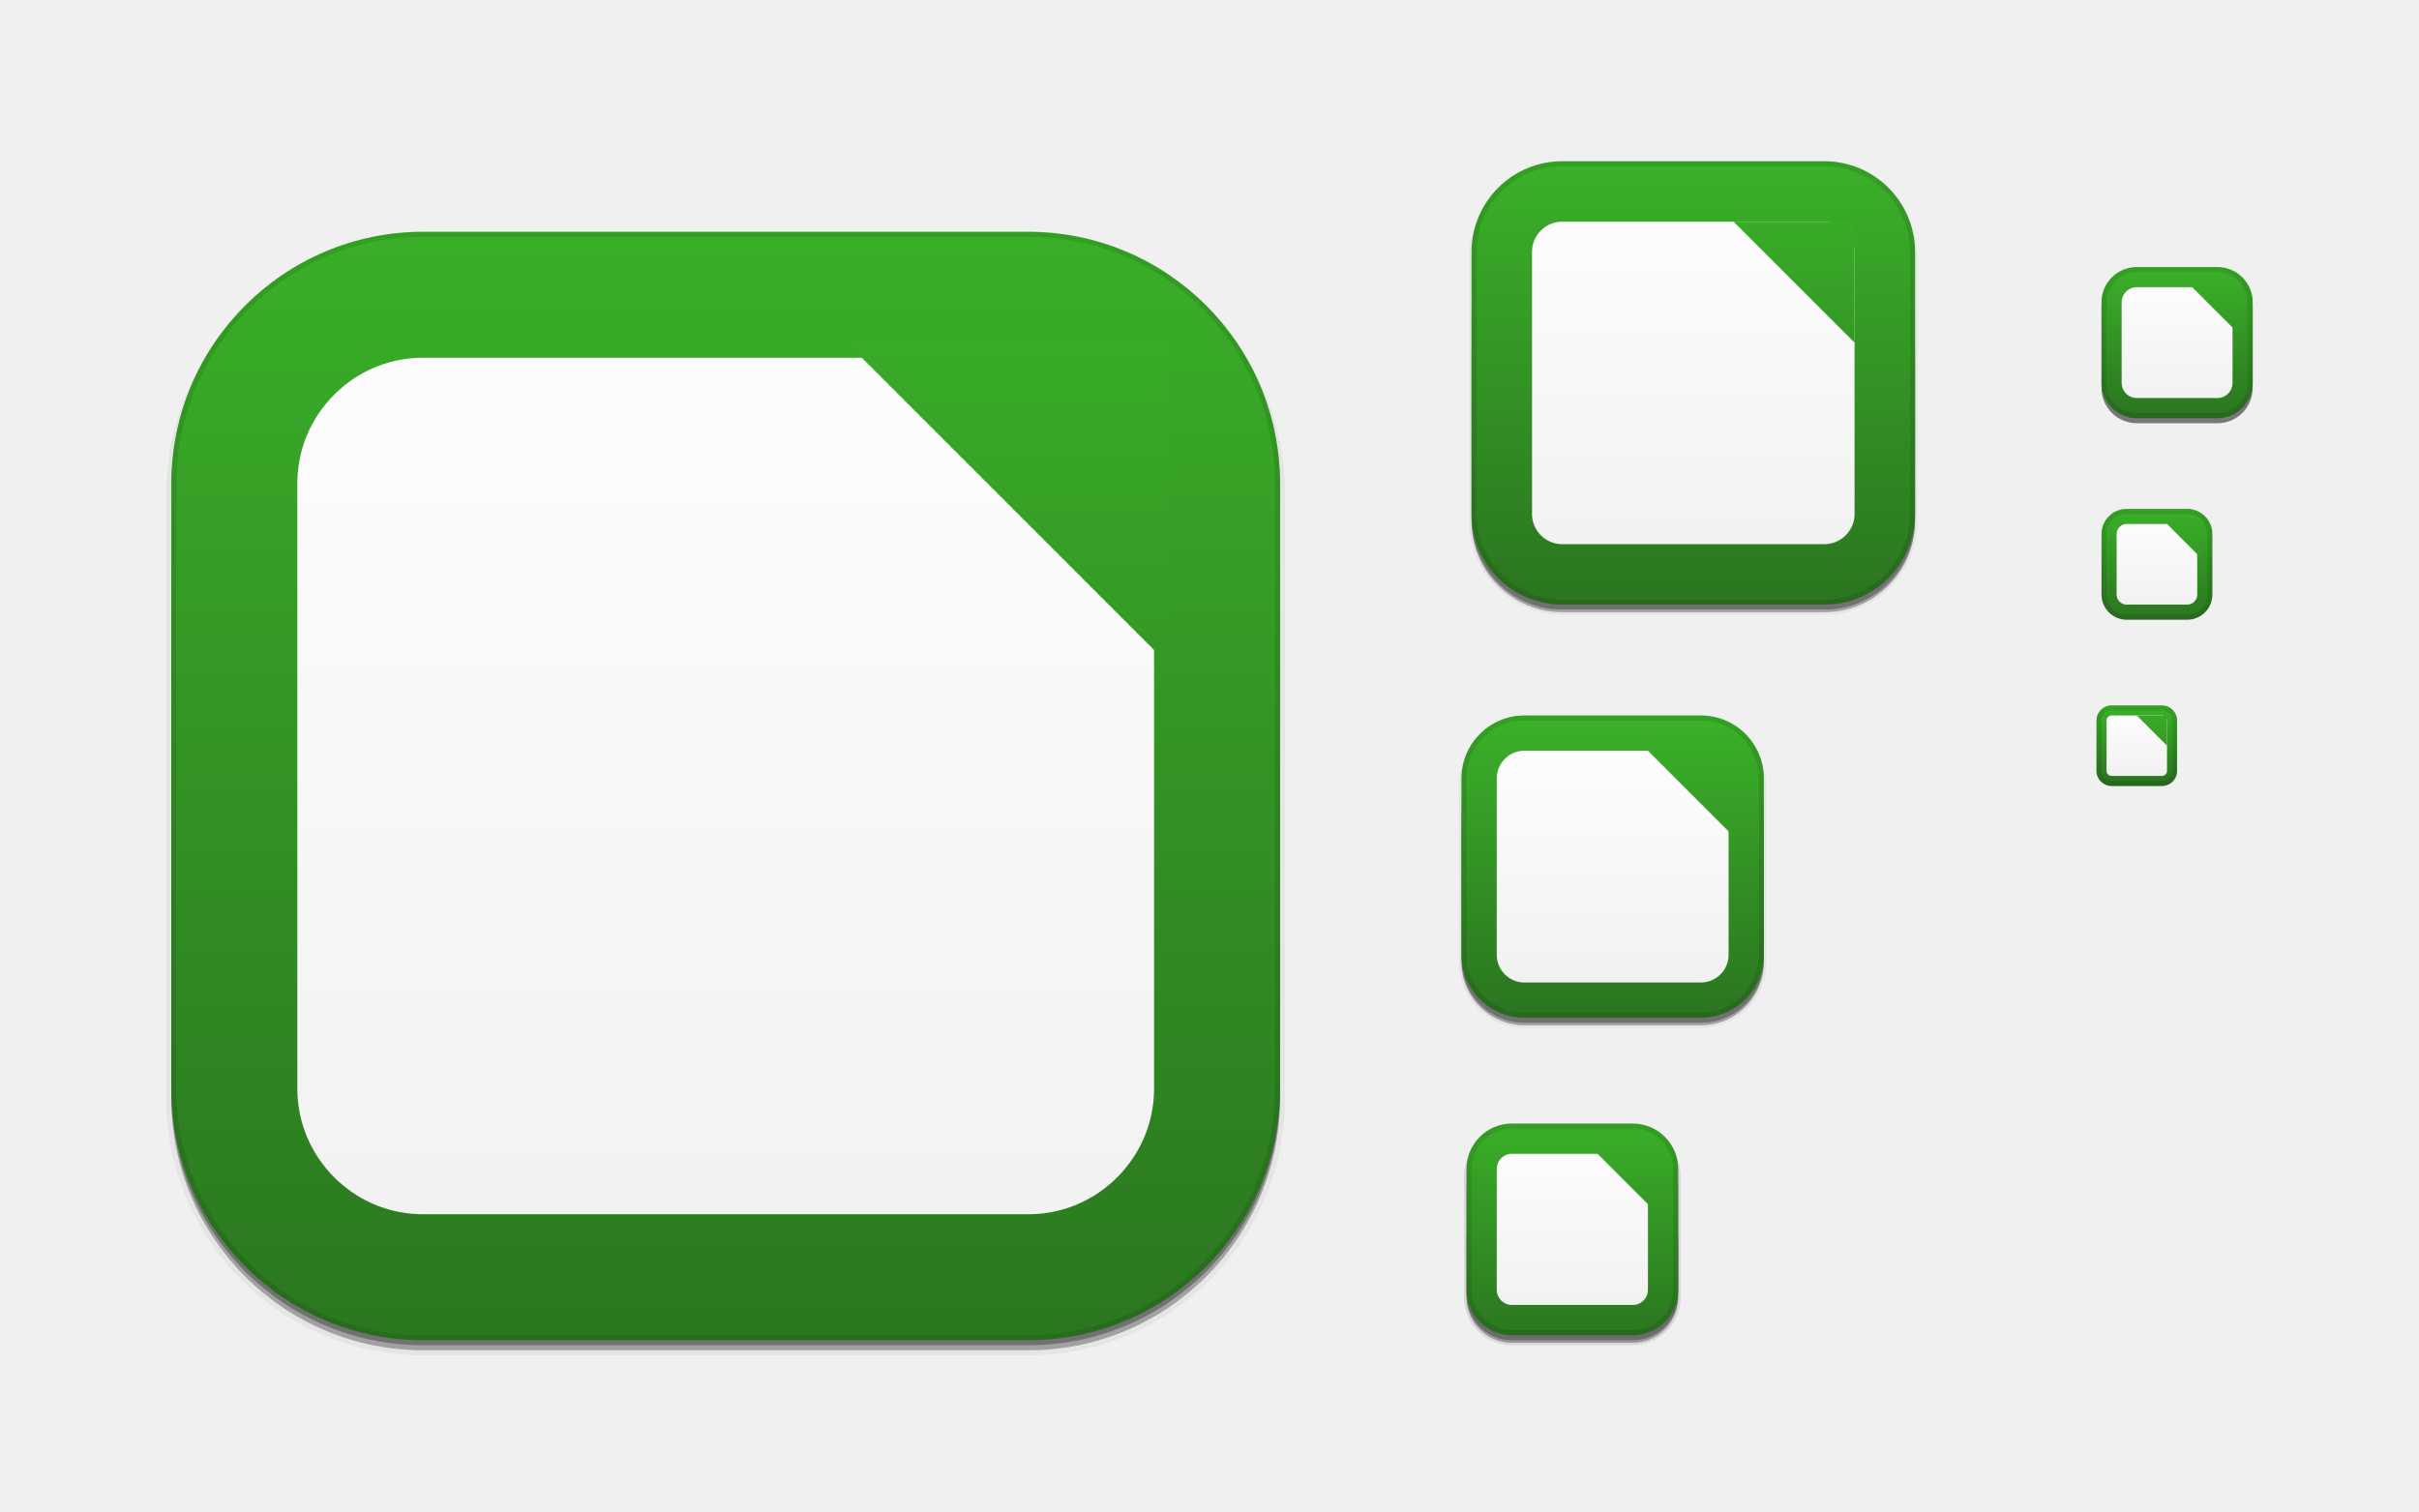
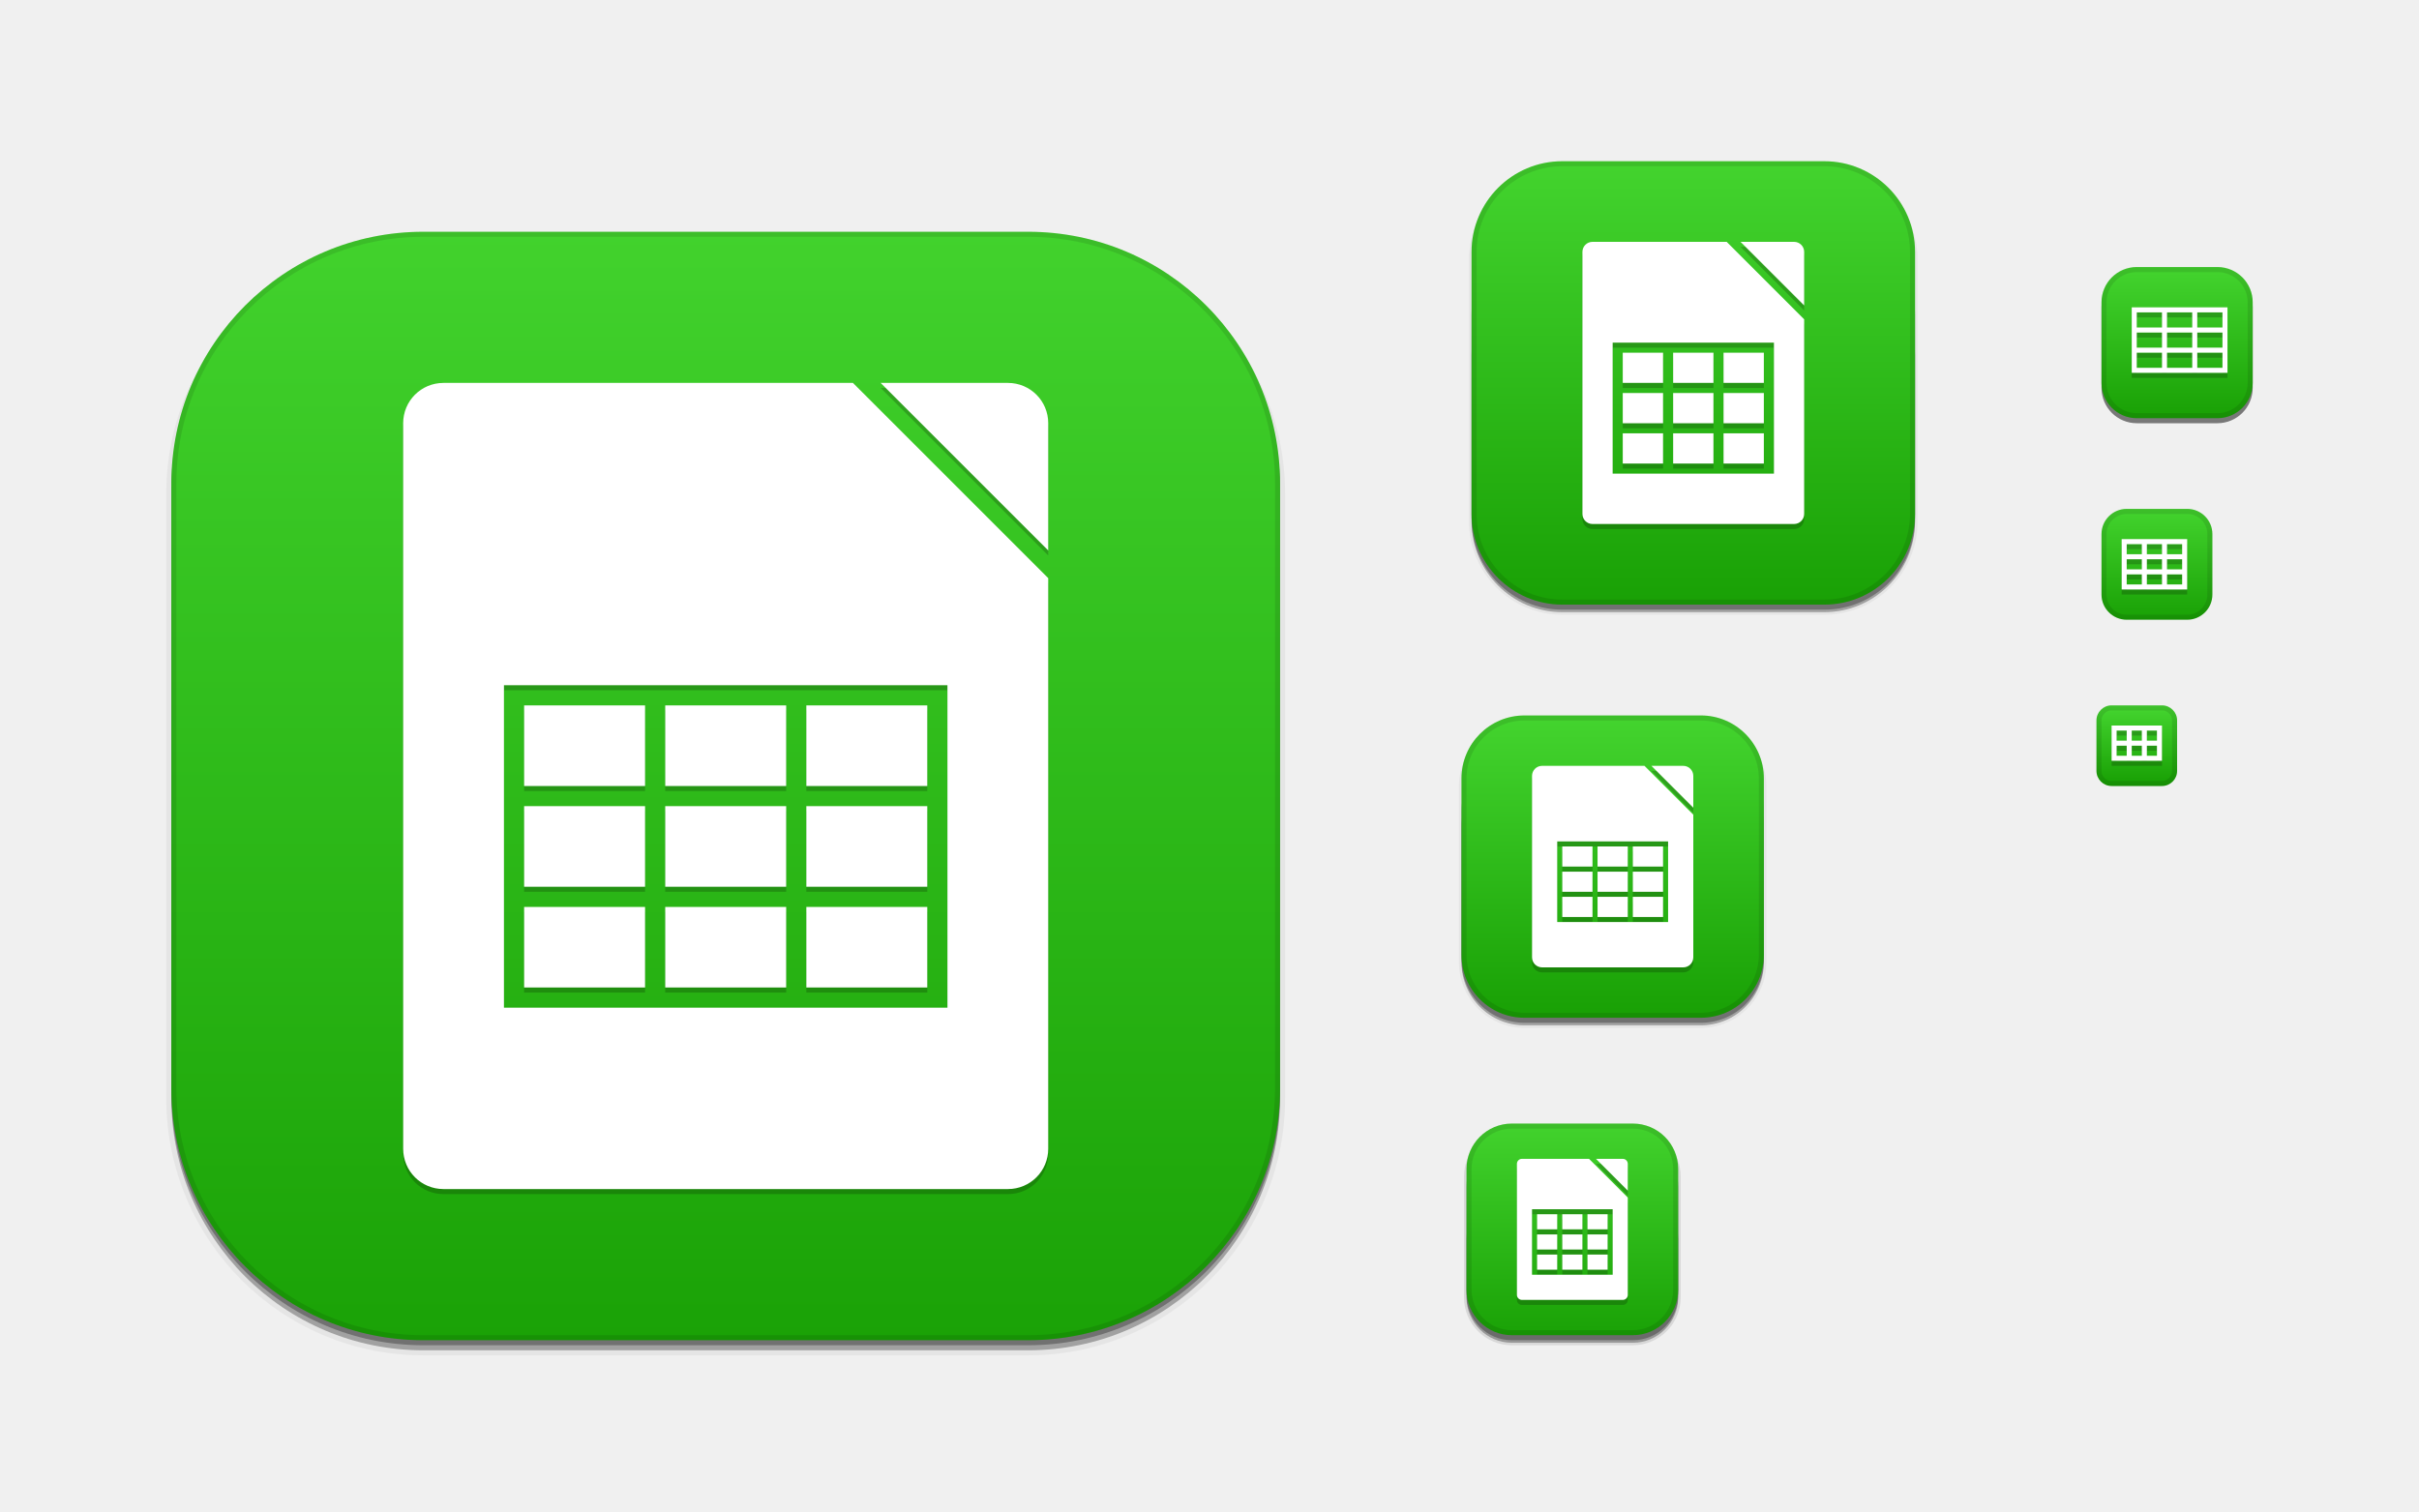
<svg xmlns="http://www.w3.org/2000/svg" xmlns:xlink="http://www.w3.org/1999/xlink" width="480" height="300" id="svg11300" version="1.0" style="display:inline;enable-background:new">
  <defs id="defs3">
-     <linearGradient id="linearGradient3900">
-       <stop style="stop-color:#2a721f;stop-opacity:1;" offset="0" id="stop3902" />
-       <stop style="stop-color:#3bb329;stop-opacity:1;" offset="1" id="stop3904" />
-     </linearGradient>
    <linearGradient id="outerBackgroundGradient">
-       <stop style="stop-color:#efefef;stop-opacity:1;" offset="0" id="stop3864-8-6" />
-       <stop style="stop-color:#ffffff;stop-opacity:1;" offset="1" id="stop3866-9-1" />
+       <stop style="stop-color:#179e03;stop-opacity:1;" offset="0" id="stop3864-8-6" />
+       <stop style="stop-color:#45d630;stop-opacity:1;" offset="1" id="stop3866-9-1" />
    </linearGradient>
    <linearGradient xlink:href="#outerBackgroundGradient" id="linearGradient4097" gradientUnits="userSpaceOnUse" x1="264" y1="280" x2="264" y2="40" gradientTransform="matrix(0.06666667,0,0,0.06666667,414.4,137.3333)" />
    <linearGradient xlink:href="#outerBackgroundGradient" id="linearGradient4101" gradientUnits="userSpaceOnUse" gradientTransform="matrix(0.0875,0,0,0.0875,414.9,97.5)" x1="286.857" y1="302.857" x2="286.857" y2="28.571" />
    <linearGradient xlink:href="#outerBackgroundGradient" id="linearGradient4153" gradientUnits="userSpaceOnUse" gradientTransform="matrix(0.1193182,0,0,0.1193182,414.1364,48.22727)" x1="283.81" y1="299.81" x2="283.81" y2="31.619" />
    <linearGradient xlink:href="#outerBackgroundGradient" id="linearGradient4869" gradientUnits="userSpaceOnUse" gradientTransform="matrix(0.175,0,0,-0.175,286.8,-216)" x1="281.143" y1="297.143" x2="281.143" y2="22.857" />
    <clipPath clipPathUnits="userSpaceOnUse" id="clipPath4891">
      <rect ry="9" y="223" x="307" height="42" width="42" id="rect4893" style="color:#bebebe;fill:url(#linearGradient4895);fill-opacity:1;fill-rule:nonzero;stroke:none;stroke-width:0;marker:none;visibility:visible;display:inline;overflow:visible;enable-background:accumulate" transform="matrix(0,1,-1,0,0,0)" />
    </clipPath>
    <linearGradient xlink:href="#outerBackgroundGradient" id="linearGradient4895" gradientUnits="userSpaceOnUse" gradientTransform="matrix(0.175,0,0,0.175,302.8,216)" x1="144" y1="280" x2="144" y2="40" />
    <clipPath clipPathUnits="userSpaceOnUse" id="clipPath4044">
      <rect ry="4" y="85" x="433" height="22" width="22" id="rect4046" style="color:#bebebe;fill:url(#linearGradient4048);fill-opacity:1;fill-rule:nonzero;stroke:none;stroke-width:0;marker:none;visibility:visible;display:inline;overflow:visible;enable-background:accumulate" />
    </clipPath>
    <linearGradient xlink:href="#outerBackgroundGradient" id="linearGradient4048" gradientUnits="userSpaceOnUse" gradientTransform="matrix(0.0875,0,0,0.0875,430.9,81.5)" x1="149.714" y1="291.429" x2="149.714" y2="40" />
    <clipPath clipPathUnits="userSpaceOnUse" id="clipPath4089">
      <rect style="color:#bebebe;fill:url(#linearGradient4093);fill-opacity:1;fill-rule:nonzero;stroke:none;stroke-width:0;marker:none;visibility:visible;display:inline;overflow:visible;enable-background:accumulate" id="rect4091" width="30" height="30" x="433" y="37" ry="6" />
    </clipPath>
    <linearGradient xlink:href="#outerBackgroundGradient" id="linearGradient4093" gradientUnits="userSpaceOnUse" gradientTransform="matrix(0.1193182,0,0,0.1193182,430.1364,32.22727)" x1="149.714" y1="291.429" x2="149.714" y2="40" />
    <clipPath clipPathUnits="userSpaceOnUse" id="clipPath3855">
      <rect style="color:#bebebe;fill:url(#linearGradient3859);fill-opacity:1;fill-rule:nonzero;stroke:none;stroke-width:0;marker:none;visibility:visible;display:inline;overflow:visible;enable-background:accumulate" id="rect3857" width="16" height="16" x="304" y="212" ry="3" transform="matrix(0,1,-1,0,0,0)" />
    </clipPath>
    <linearGradient xlink:href="#outerBackgroundGradient" id="linearGradient3859" gradientUnits="userSpaceOnUse" gradientTransform="matrix(0.06666667,0,0,0.06666667,302.4,209.3333)" x1="144" y1="280" x2="144" y2="40" />
    <clipPath clipPathUnits="userSpaceOnUse" id="clipPath3862">
      <rect ry="50" y="46" x="34" height="220" width="220" id="rect3864" style="color:#bebebe;fill:url(#linearGradient3866);fill-opacity:1;fill-rule:nonzero;stroke:none;stroke-width:0;marker:none;visibility:visible;display:inline;overflow:visible;enable-background:accumulate" />
    </clipPath>
    <linearGradient xlink:href="#outerBackgroundGradient" id="linearGradient3866" gradientUnits="userSpaceOnUse" gradientTransform="translate(0,-4)" x1="144" y1="280" x2="144" y2="40" />
+     <linearGradient xlink:href="#outerBackgroundGradient" id="linearGradient3876" gradientUnits="userSpaceOnUse" gradientTransform="translate(0,-4)" x1="272" y1="288" x2="272" y2="32" />
    <clipPath clipPathUnits="userSpaceOnUse" id="clipPath4187">
      <rect ry="12.5" y="142" x="290" height="60" width="60" id="rect4189" style="color:#bebebe;fill:url(#linearGradient4191);fill-opacity:1;fill-rule:nonzero;stroke:none;stroke-width:0;marker:none;visibility:visible;display:inline;overflow:visible;enable-background:accumulate" />
    </clipPath>
    <linearGradient xlink:href="#outerBackgroundGradient" id="linearGradient4191" gradientUnits="userSpaceOnUse" x1="352" y1="204" x2="352" y2="140" />
    <linearGradient xlink:href="#outerBackgroundGradient" id="linearGradient4197" gradientUnits="userSpaceOnUse" x1="384" y1="124" x2="384" y2="28" />
    <linearGradient xlink:href="#outerBackgroundGradient" id="linearGradient4199" gradientUnits="userSpaceOnUse" x1="352" y1="204" x2="352" y2="140" />
    <clipPath clipPathUnits="userSpaceOnUse" id="clipPath4346">
      <rect style="color:#bebebe;fill:url(#linearGradient4350);fill-opacity:1;fill-rule:nonzero;stroke:none;stroke-width:0;marker:none;visibility:visible;display:inline;overflow:visible;enable-background:accumulate" id="rect4348" width="88" height="88" x="292" y="32" ry="18" />
    </clipPath>
    <linearGradient xlink:href="#outerBackgroundGradient" id="linearGradient4350" gradientUnits="userSpaceOnUse" x1="384" y1="124" x2="384" y2="28" />
    <clipPath clipPathUnits="userSpaceOnUse" id="clipPath3871">
      <rect ry="5" y="101" x="417" height="22" width="22" id="rect3873" style="color:#bebebe;fill:url(#linearGradient3875);fill-opacity:1;fill-rule:nonzero;stroke:none;stroke-width:0;marker:none;visibility:visible;display:inline;overflow:visible;enable-background:accumulate" />
    </clipPath>
    <linearGradient xlink:href="#outerBackgroundGradient" id="linearGradient3875" gradientUnits="userSpaceOnUse" gradientTransform="matrix(0.0875,0,0,0.0875,414.9,97.5)" x1="286.857" y1="302.857" x2="286.857" y2="28.571" />
    <clipPath clipPathUnits="userSpaceOnUse" id="clipPath3881">
      <rect style="color:#bebebe;fill:url(#linearGradient3885);fill-opacity:1;fill-rule:nonzero;stroke:none;stroke-width:0;marker:none;visibility:visible;display:inline;overflow:visible;enable-background:accumulate" id="rect3883" width="30" height="30" x="417" y="53" ry="7" />
    </clipPath>
    <linearGradient xlink:href="#outerBackgroundGradient" id="linearGradient3885" gradientUnits="userSpaceOnUse" gradientTransform="matrix(0.1193182,0,0,0.1193182,414.1364,48.22727)" x1="283.81" y1="299.81" x2="283.81" y2="31.619" />
-     <linearGradient xlink:href="#linearGradient3900" id="linearGradient3906" x1="16" y1="284" x2="16" y2="28" gradientUnits="userSpaceOnUse" />
-     <clipPath clipPathUnits="userSpaceOnUse" id="clipPath3910">
-       <rect ry="50" y="46" x="34" height="220" width="220" id="rect3912" style="color:#bebebe;fill:url(#linearGradient3914);fill-opacity:1;fill-rule:nonzero;stroke:none;stroke-width:0;marker:none;visibility:visible;display:inline;overflow:visible;enable-background:accumulate" />
-     </clipPath>
-     <linearGradient xlink:href="#outerBackgroundGradient" id="linearGradient3914" gradientUnits="userSpaceOnUse" gradientTransform="translate(0,-4)" x1="272" y1="288" x2="272" y2="32" />
-     <linearGradient xlink:href="#outerBackgroundGradient" id="linearGradient3918" gradientUnits="userSpaceOnUse" gradientTransform="translate(0,-3)" x1="272" y1="288" x2="272" y2="32" />
-     <linearGradient xlink:href="#linearGradient3900" id="linearGradient3928" x1="288" y1="124" x2="288" y2="28" gradientUnits="userSpaceOnUse" />
-     <clipPath clipPathUnits="userSpaceOnUse" id="clipPath3932">
-       <rect style="color:#bebebe;fill:url(#linearGradient3936);fill-opacity:1;fill-rule:nonzero;stroke:none;stroke-width:0;marker:none;visibility:visible;display:inline;overflow:visible;enable-background:accumulate" id="rect3934" width="88" height="88" x="292" y="32" ry="18" />
-     </clipPath>
-     <linearGradient xlink:href="#outerBackgroundGradient" id="linearGradient3936" gradientUnits="userSpaceOnUse" x1="384" y1="124" x2="384" y2="28" />
-     <linearGradient xlink:href="#linearGradient3900" id="linearGradient3946" x1="288" y1="204" x2="288" y2="140" gradientUnits="userSpaceOnUse" />
-     <clipPath clipPathUnits="userSpaceOnUse" id="clipPath3950">
-       <rect ry="12.5" y="142" x="290" height="60" width="60" id="rect3952" style="color:#bebebe;fill:url(#linearGradient3954);fill-opacity:1;fill-rule:nonzero;stroke:none;stroke-width:0;marker:none;visibility:visible;display:inline;overflow:visible;enable-background:accumulate" />
-     </clipPath>
-     <linearGradient xlink:href="#outerBackgroundGradient" id="linearGradient3954" gradientUnits="userSpaceOnUse" x1="352" y1="204" x2="352" y2="140" />
-     <linearGradient xlink:href="#linearGradient3900" id="linearGradient3964" x1="288" y1="-268" x2="288" y2="-220" gradientUnits="userSpaceOnUse" />
-     <clipPath clipPathUnits="userSpaceOnUse" id="clipPath3968">
-       <rect ry="9" y="-265" x="291" height="42" width="42" id="rect3970" style="color:#bebebe;fill:url(#linearGradient3972);fill-opacity:1;fill-rule:nonzero;stroke:none;stroke-width:0;marker:none;visibility:visible;display:inline;overflow:visible;enable-background:accumulate" />
-     </clipPath>
-     <linearGradient xlink:href="#outerBackgroundGradient" id="linearGradient3972" gradientUnits="userSpaceOnUse" gradientTransform="matrix(0.175,0,0,-0.175,286.8,-216)" x1="281.143" y1="297.143" x2="281.143" y2="22.857" />
-     <linearGradient xlink:href="#linearGradient3900" id="linearGradient3982" x1="416" y1="84" x2="416" y2="52" gradientUnits="userSpaceOnUse" />
-     <clipPath clipPathUnits="userSpaceOnUse" id="clipPath3986">
-       <rect style="color:#bebebe;fill:url(#linearGradient3990);fill-opacity:1;fill-rule:nonzero;stroke:none;stroke-width:0;marker:none;visibility:visible;display:inline;overflow:visible;enable-background:accumulate" id="rect3988" width="30" height="30" x="417" y="53" ry="7" />
-     </clipPath>
-     <linearGradient xlink:href="#outerBackgroundGradient" id="linearGradient3990" gradientUnits="userSpaceOnUse" gradientTransform="matrix(0.1193182,0,0,0.1193182,414.1364,48.22727)" x1="283.81" y1="299.81" x2="283.81" y2="31.619" />
-     <linearGradient xlink:href="#linearGradient3900" id="linearGradient4000" x1="416" y1="124" x2="416" y2="100" gradientUnits="userSpaceOnUse" />
-     <clipPath clipPathUnits="userSpaceOnUse" id="clipPath4004">
-       <rect ry="5" y="101" x="417" height="22" width="22" id="rect4006" style="color:#bebebe;fill:url(#linearGradient4008);fill-opacity:1;fill-rule:nonzero;stroke:none;stroke-width:0;marker:none;visibility:visible;display:inline;overflow:visible;enable-background:accumulate" />
-     </clipPath>
-     <linearGradient xlink:href="#outerBackgroundGradient" id="linearGradient4008" gradientUnits="userSpaceOnUse" gradientTransform="matrix(0.0875,0,0,0.0875,414.9,97.5)" x1="286.857" y1="302.857" x2="286.857" y2="28.571" />
-     <linearGradient xlink:href="#linearGradient3900" id="linearGradient4018" x1="416" y1="156" x2="416" y2="140" gradientUnits="userSpaceOnUse" />
-     <clipPath clipPathUnits="userSpaceOnUse" id="clipPath4022">
-       <rect style="color:#bebebe;fill:url(#linearGradient4026);fill-opacity:1;fill-rule:nonzero;stroke:none;stroke-width:0;marker:none;visibility:visible;display:inline;overflow:visible;enable-background:accumulate" id="rect4024" width="16" height="16" x="416" y="140" ry="3" />
-     </clipPath>
-     <linearGradient xlink:href="#outerBackgroundGradient" id="linearGradient4026" gradientUnits="userSpaceOnUse" gradientTransform="matrix(0.06666667,0,0,0.06666667,414.4,137.3333)" x1="264" y1="280" x2="264" y2="40" />
-     <linearGradient xlink:href="#linearGradient3900" id="linearGradient3937" x1="336" y1="268" x2="336" y2="220" gradientUnits="userSpaceOnUse" />
-     <linearGradient xlink:href="#linearGradient3900" id="linearGradient3941" gradientUnits="userSpaceOnUse" x1="352" y1="204" x2="352" y2="140" gradientTransform="translate(2.9e-6,6e-7)" />
-     <linearGradient xlink:href="#linearGradient3900" id="linearGradient3945" gradientUnits="userSpaceOnUse" gradientTransform="matrix(1.333333,0,0,1.333333,-90.66666,-153.3333)" x1="352" y1="204" x2="352" y2="140" />
-     <linearGradient xlink:href="#linearGradient3900" id="linearGradient3949" gradientUnits="userSpaceOnUse" gradientTransform="matrix(3.555556,0,0,3.555556,-991.1111,-458.2222)" x1="352" y1="204" x2="352" y2="140" />
-     <linearGradient xlink:href="#linearGradient3900" id="linearGradient3953" gradientUnits="userSpaceOnUse" gradientTransform="matrix(0.5555555,0,0,0.5555555,252.8889,-26.22222)" x1="352" y1="204" x2="352" y2="140" />
-     <linearGradient xlink:href="#linearGradient3900" id="linearGradient3957" gradientUnits="userSpaceOnUse" gradientTransform="matrix(0.4444444,0,0,0.4444444,284.1111,37.22222)" x1="352" y1="204" x2="352" y2="140" />
-     <linearGradient xlink:href="#linearGradient3900" id="linearGradient3961" gradientUnits="userSpaceOnUse" gradientTransform="matrix(0.3333333,0,0,0.3333333,315.3333,92.66667)" x1="352" y1="204" x2="352" y2="140" />
  </defs>
  <g style="display:inline" id="layer1">
    <g style="display:none" id="layer7">
      <text y="19.745" xml:space="preserve" x="15.007" style="font-size:18px;font-style:normal;font-variant:normal;font-weight:normal;font-stretch:normal;fill:#000000;fill-opacity:1;stroke:none;display:inline;enable-background:new;font-family:DejaVu Sans;-inkscape-font-specification:DejaVu Sans" id="context">
        <tspan style="font-style:normal;font-variant:normal;font-weight:normal;font-stretch:normal;font-family:DejaVu Sans;-inkscape-font-specification:DejaVu Sans" y="19.745" x="15.007" id="tspan3933">apps</tspan>
      </text>
      <text y="19.745" xml:space="preserve" x="122.488" style="font-size:18px;font-style:normal;font-variant:normal;font-weight:bold;font-stretch:normal;text-align:start;line-height:125%;writing-mode:lr-tb;text-anchor:start;fill:#000000;fill-opacity:1;stroke:none;display:inline;enable-background:new;font-family:DejaVu Sans;-inkscape-font-specification:DejaVu Sans Bold" id="icon-name">
        <tspan style="font-size:18px;font-style:normal;font-variant:normal;font-weight:bold;font-stretch:normal;font-family:DejaVu Sans;-inkscape-font-specification:DejaVu Sans Bold" y="19.745" x="122.488" id="tspan3937">libreoffice-calc</tspan>
      </text>
      <rect style="fill:#eeeeec;fill-opacity:1;fill-rule:nonzero;stroke:none;stroke-width:2;marker:none;visibility:visible;display:inline;overflow:visible;enable-background:accumulate" id="rect16x16" width="16" height="16" x="416" y="140" />
      <rect style="fill:#d4d4d4;fill-opacity:1;fill-rule:nonzero;stroke:none;stroke-width:2;marker:none;visibility:visible;display:inline;overflow:visible;enable-background:accumulate" id="rect24x24" width="24" height="24" x="416" y="100" />
      <rect style="fill:#eeeeec;fill-opacity:1;fill-rule:nonzero;stroke:none;stroke-width:2;marker:none;visibility:visible;display:inline;overflow:visible;enable-background:accumulate" id="rect32x32" width="32" height="32" x="416" y="52" />
      <rect y="101" x="417" height="22" width="22" id="rect22x22" style="fill:#eeeeec;fill-opacity:1;fill-rule:nonzero;stroke:none;stroke-width:2;marker:none;visibility:visible;display:inline;overflow:visible;enable-background:accumulate" />
      <rect y="220" x="288" height="48" width="48" id="rect48x48" style="fill:#eeeeec;fill-opacity:1;fill-rule:nonzero;stroke:none;stroke-width:2;marker:none;visibility:visible;display:inline;overflow:visible;enable-background:accumulate" />
      <rect style="fill:#eeeeec;fill-opacity:1;fill-rule:nonzero;stroke:none;stroke-width:2;marker:none;visibility:visible;display:inline;overflow:visible;enable-background:accumulate" id="rect256x256" width="256" height="256" x="16" y="28" />
      <rect style="fill:#eeeeec;fill-opacity:1;fill-rule:nonzero;stroke:none;stroke-width:2;marker:none;visibility:visible;display:inline;overflow:visible;enable-background:accumulate" id="rect64x64" width="64" height="64" x="288" y="140" />
      <rect style="fill:#eeeeec;fill-opacity:1;fill-rule:nonzero;stroke:none;stroke-width:2;marker:none;visibility:visible;display:inline;overflow:visible;enable-background:accumulate" id="rect96x96" width="96" height="96" x="288" y="28" />
    </g>
    <g id="layer4" style="display:inline">
      <rect style="opacity:0.1;color:#bebebe;fill:#000000;fill-opacity:1;stroke:#000000;stroke-width:1;stroke-miterlimit:4;stroke-opacity:1;stroke-dasharray:none;marker:none;visibility:visible;display:inline;overflow:visible;enable-background:accumulate" id="rect4156" width="42" height="42" x="-266.5" y="291" ry="9" transform="matrix(0,-1,1,0,0,0)" />
      <rect transform="matrix(0,-1,1,0,0,0)" ry="9" y="291" x="-266.5" height="42" width="40" id="rect4183" style="opacity:0.3;color:#bebebe;fill:#000000;fill-opacity:1;stroke:none;stroke-width:1;marker:none;visibility:visible;display:inline;overflow:visible;enable-background:accumulate" />
      <rect ry="9" y="237" x="291" height="29" width="42" id="rect4144" style="opacity:0.3;color:#bebebe;fill:#000000;fill-opacity:1;fill-rule:nonzero;stroke:none;stroke-width:0;marker:none;visibility:visible;display:inline;overflow:visible;enable-background:accumulate" />
      <rect style="opacity:0.05;color:#bebebe;fill:#000000;fill-opacity:1;fill-rule:nonzero;stroke:#000000;stroke-width:1;stroke-miterlimit:4;stroke-opacity:1;stroke-dasharray:none;marker:none;visibility:visible;display:inline;overflow:visible;enable-background:accumulate" id="rect4340" width="88" height="88" x="292" y="33.5" ry="18" />
      <rect ry="18" y="52.5" x="292" height="69" width="88" id="rect4338" style="opacity:0.3;color:#bebebe;fill:#000000;fill-opacity:1;fill-rule:nonzero;stroke:none;stroke-width:0;marker:none;visibility:visible;display:inline;overflow:visible;enable-background:accumulate" />
      <rect style="opacity:0.3;color:#bebebe;fill:#000000;fill-opacity:1;fill-rule:nonzero;stroke:none;stroke-width:0;marker:none;visibility:visible;display:inline;overflow:visible;enable-background:accumulate" id="rect4335" width="88" height="76.5" x="292" y="44.5" ry="18" />
      <rect style="opacity:0.05;color:#bebebe;fill:#000000;fill-opacity:1;fill-rule:nonzero;stroke:#000000;stroke-width:1;stroke-miterlimit:4;stroke-opacity:1;stroke-dasharray:none;marker:none;visibility:visible;display:inline;overflow:visible;enable-background:accumulate" id="rect4214" width="60" height="60" x="290" y="143.5" ry="12.5" />
      <rect ry="12.5" y="151.5" x="290" height="52" width="60" id="rect4206" style="opacity:0.3;color:#bebebe;fill:#000000;fill-opacity:1;fill-rule:nonzero;stroke:none;stroke-width:0;marker:none;visibility:visible;display:inline;overflow:visible;enable-background:accumulate" />
      <rect style="opacity:0.3;color:#bebebe;fill:#000000;fill-opacity:1;fill-rule:nonzero;stroke:none;stroke-width:0;marker:none;visibility:visible;display:inline;overflow:visible;enable-background:accumulate" id="rect4212" width="60" height="54.5" x="290" y="148.5" ry="12.5" />
      <rect style="opacity:0.5;color:#bebebe;fill:#000000;fill-opacity:1;fill-rule:nonzero;stroke:none;stroke-width:0;marker:none;visibility:visible;display:inline;overflow:visible;enable-background:accumulate" id="rect4058" width="30" height="30" x="417" y="54" ry="7" />
      <rect ry="50" y="48" x="34" height="220" width="220" id="rect3872" style="opacity:0.05;color:#bebebe;fill:#000000;fill-opacity:1;fill-rule:nonzero;stroke:#000000;stroke-width:2;stroke-miterlimit:4;stroke-opacity:1;stroke-dasharray:none;marker:none;visibility:visible;display:inline;overflow:visible;enable-background:accumulate" />
      <rect style="opacity:0.3;color:#bebebe;fill:#000000;fill-opacity:1;fill-rule:nonzero;stroke:none;stroke-width:0;marker:none;visibility:visible;display:inline;overflow:visible;enable-background:accumulate" id="rect3870" width="220" height="220" x="34" y="48" ry="50" />
      <rect ry="50" y="47" x="34" height="220" width="220" id="rect3868" style="opacity:0.3;color:#bebebe;fill:#000000;fill-opacity:1;fill-rule:nonzero;stroke:none;stroke-width:0;marker:none;visibility:visible;display:inline;overflow:visible;enable-background:accumulate" />
    </g>
    <g id="layer2" style="display:inline">
-       <rect style="color:#bebebe;fill:url(#linearGradient3918);fill-opacity:1;fill-rule:nonzero;stroke:none;stroke-width:0;marker:none;visibility:visible;display:inline;overflow:visible;enable-background:accumulate" id="rect4040" width="208" height="208" x="40" y="52" ry="50" />
+       <rect style="color:#bebebe;fill:url(#linearGradient3876);fill-opacity:1;fill-rule:nonzero;stroke:none;stroke-width:0;marker:none;visibility:visible;display:inline;overflow:visible;enable-background:accumulate" id="rect4040" width="220" height="220" x="34" y="46" ry="50" />
      <rect ry="3" y="140" x="416" height="16" width="16" id="rect4095" style="color:#bebebe;fill:url(#linearGradient4097);fill-opacity:1;fill-rule:nonzero;stroke:none;stroke-width:0;marker:none;visibility:visible;display:inline;overflow:visible;enable-background:accumulate" />
-       <rect style="color:#bebebe;fill:url(#linearGradient4101);fill-opacity:1;fill-rule:nonzero;stroke:none;stroke-width:0;marker:none;visibility:visible;display:inline;overflow:visible;enable-background:accumulate" id="rect4099" width="20" height="20" x="418" y="102" ry="5" />
-       <rect ry="7" y="54" x="418" height="28" width="28" id="rect4151" style="color:#bebebe;fill:url(#linearGradient4153);fill-opacity:1;fill-rule:nonzero;stroke:none;stroke-width:0;marker:none;visibility:visible;display:inline;overflow:visible;enable-background:accumulate" />
-       <rect style="color:#bebebe;fill:url(#linearGradient4869);fill-opacity:1;fill-rule:nonzero;stroke:none;stroke-width:0;marker:none;visibility:visible;display:inline;overflow:visible;enable-background:accumulate" id="rect4783" width="40" height="40" x="292" y="-264" ry="9" transform="scale(1,-1)" />
-       <rect ry="18" y="36" x="296" height="80" width="80" id="rect4511" style="color:#bebebe;fill:url(#linearGradient4197);fill-opacity:1;fill-rule:nonzero;stroke:none;stroke-width:0;marker:none;visibility:visible;display:inline;overflow:visible;enable-background:accumulate" />
-       <rect style="color:#bebebe;fill:url(#linearGradient4199);fill-opacity:1;fill-rule:nonzero;stroke:none;stroke-width:0;marker:none;visibility:visible;display:inline;overflow:visible;enable-background:accumulate" id="rect4515" width="56" height="56" x="292" y="144" ry="12.5" />
-       <rect ry="50" y="46" x="34" height="220" width="220" id="rect3898" style="color:#bebebe;fill:none;fill-opacity:1;fill-rule:nonzero;stroke:url(#linearGradient3906);stroke-width:50;marker:none;visibility:visible;display:inline;overflow:visible;enable-background:accumulate;stroke-opacity:1;stroke-miterlimit:4;stroke-dasharray:none" clip-path="url(#clipPath3910)" />
-       <rect style="color:#bebebe;fill:none;fill-opacity:1;fill-rule:nonzero;stroke:url(#linearGradient3928);stroke-width:24;marker:none;visibility:visible;display:inline;overflow:visible;enable-background:accumulate;stroke-opacity:1;stroke-miterlimit:4;stroke-dasharray:none" id="rect3920" width="88" height="88" x="292" y="32" ry="18" clip-path="url(#clipPath3932)" />
-       <rect ry="12.5" y="142" x="290" height="60" width="60" id="rect3938" style="color:#bebebe;fill:none;fill-opacity:1;fill-rule:nonzero;stroke:url(#linearGradient3946);stroke-width:14;marker:none;visibility:visible;display:inline;overflow:visible;enable-background:accumulate;stroke-opacity:1;stroke-miterlimit:4;stroke-dasharray:none" clip-path="url(#clipPath3950)" />
-       <rect transform="scale(1,-1)" ry="9" y="-265" x="291" height="42" width="42" id="rect3956" style="color:#bebebe;fill:none;fill-opacity:1;fill-rule:nonzero;stroke:url(#linearGradient3964);stroke-width:12;marker:none;visibility:visible;display:inline;overflow:visible;enable-background:accumulate;stroke-opacity:1;stroke-miterlimit:4;stroke-dasharray:none" clip-path="url(#clipPath3968)" />
-       <rect style="color:#bebebe;fill:none;fill-opacity:1;fill-rule:nonzero;stroke:url(#linearGradient3982);stroke-width:8;marker:none;visibility:visible;display:inline;overflow:visible;enable-background:accumulate;stroke-opacity:1;stroke-miterlimit:4;stroke-dasharray:none" id="rect3974" width="30" height="30" x="417" y="53" ry="7" clip-path="url(#clipPath3986)" />
-       <rect ry="5" y="101" x="417" height="22" width="22" id="rect3992" style="color:#bebebe;fill:none;fill-opacity:1;fill-rule:nonzero;stroke:url(#linearGradient4000);stroke-width:6;marker:none;visibility:visible;display:inline;overflow:visible;enable-background:accumulate;stroke-opacity:1;stroke-miterlimit:4;stroke-dasharray:none" clip-path="url(#clipPath4004)" />
-       <rect style="color:#bebebe;fill:none;fill-opacity:1;fill-rule:nonzero;stroke:url(#linearGradient4018);stroke-width:4;marker:none;visibility:visible;display:inline;overflow:visible;enable-background:accumulate;stroke-opacity:1;stroke-miterlimit:4;stroke-dasharray:none" id="rect4010" width="16" height="16" x="416" y="140" ry="3" clip-path="url(#clipPath4022)" />
-       <path style="fill:url(#linearGradient3937);stroke:none;stroke-width:1px;stroke-linecap:butt;stroke-linejoin:miter;stroke-opacity:1;fill-opacity:1" d="m 328,240 -12,-12 12,0 z" id="path3929" />
-       <path id="path3939" d="m 344,166 -18,-18 18,0 z" style="fill:url(#linearGradient3941);fill-opacity:1;stroke:none" />
-       <path style="fill:url(#linearGradient3945);fill-opacity:1;stroke:none" d="m 368,68 -24,-24 24,0 z" id="path3943" />
-       <path id="path3947" d="m 232,132 -64,-64 64,0 z" style="fill:url(#linearGradient3949);fill-opacity:1;stroke:none" />
-       <path id="path3951" d="m 444,66 -10,-10 10,0 z" style="fill:url(#linearGradient3953);fill-opacity:1;stroke:none" />
-       <path style="fill:url(#linearGradient3957);fill-opacity:1;stroke:none" d="m 437,111 -8,-8 8,0 z" id="path3955" />
-       <path id="path3959" d="m 430,148 -6,-6 6,0 z" style="fill:url(#linearGradient3961);fill-opacity:1;stroke:none" />
+       <rect style="color:#bebebe;fill:url(#linearGradient4101);fill-opacity:1;fill-rule:nonzero;stroke:none;stroke-width:0;marker:none;visibility:visible;display:inline;overflow:visible;enable-background:accumulate" id="rect4099" width="22" height="22" x="417" y="101" ry="5" />
+       <rect ry="7" y="53" x="417" height="30" width="30" id="rect4151" style="color:#bebebe;fill:url(#linearGradient4153);fill-opacity:1;fill-rule:nonzero;stroke:none;stroke-width:0;marker:none;visibility:visible;display:inline;overflow:visible;enable-background:accumulate" />
+       <rect style="color:#bebebe;fill:url(#linearGradient4869);fill-opacity:1;fill-rule:nonzero;stroke:none;stroke-width:0;marker:none;visibility:visible;display:inline;overflow:visible;enable-background:accumulate" id="rect4783" width="42" height="42" x="291" y="-265" ry="9" transform="scale(1,-1)" />
+       <rect ry="18" y="32" x="292" height="88" width="88" id="rect4511" style="color:#bebebe;fill:url(#linearGradient4197);fill-opacity:1;fill-rule:nonzero;stroke:none;stroke-width:0;marker:none;visibility:visible;display:inline;overflow:visible;enable-background:accumulate" />
+       <rect style="color:#bebebe;fill:url(#linearGradient4199);fill-opacity:1;fill-rule:nonzero;stroke:none;stroke-width:0;marker:none;visibility:visible;display:inline;overflow:visible;enable-background:accumulate" id="rect4515" width="60" height="60" x="290" y="142" ry="12.5" />
+       <path id="path3920" d="m 423,62 12,0 1,0 6,0 0,4 0,1 0,3 0,1 0,4 -6,0 -1,0 -5,0 -1,0 -6,0 z m 1,1 0,3 5,0 0,-3 z m 6,0 0,3 5,0 0,-3 z m 6,0 0,3 5,0 0,-3 z m -12,4 0,3 5,0 0,-3 z m 6,0 0,3 5,0 0,-3 z m 6,0 0,3 5,0 0,-3 z m -12,4 0,3 5,0 0,-3 z m 6,0 0,3 5,0 0,-3 z m 6,0 0,3 5,0 0,-3 z" style="opacity:0.2;color:#000000;fill:#000000;fill-opacity:1;fill-rule:nonzero;stroke:none;stroke-width:20;marker:none;visibility:visible;display:inline;overflow:visible;enable-background:new" />
+       <path style="color:#000000;fill:#ffffff;fill-opacity:1;fill-rule:nonzero;stroke:none;stroke-width:20;marker:none;visibility:visible;display:inline;overflow:visible;enable-background:new" d="m 423,61 12,0 1,0 6,0 0,4 0,1 0,3 0,1 0,4 -6,0 -1,0 -5,0 -1,0 -6,0 z m 1,1 0,3 5,0 0,-3 z m 6,0 0,3 5,0 0,-3 z m 6,0 0,3 5,0 0,-3 z m -12,4 0,3 5,0 0,-3 z m 6,0 0,3 5,0 0,-3 z m 6,0 0,3 5,0 0,-3 z m -12,4 0,3 5,0 0,-3 z m 6,0 0,3 5,0 0,-3 z m 6,0 0,3 5,0 0,-3 z" id="rect3833-5" />
+       <path id="path3937" d="m 419,145 0,7 10,0 0,-7 z m 1,1 2,0 0,2 -2,0 z m 3,0 2,0 0,2 -2,0 z m 3,0 2,0 0,2 -2,0 z m -6,3 2,0 0,2 -2,0 z m 3,0 2,0 0,2 -2,0 z m 3,0 2,0 0,2 -2,0 z" style="opacity:0.2;color:#000000;fill:#000000;fill-opacity:1;fill-rule:nonzero;stroke:none;stroke-width:20;marker:none;visibility:visible;display:inline;overflow:visible;enable-background:new" />
+       <path style="color:#000000;fill:#ffffff;fill-opacity:1;fill-rule:nonzero;stroke:none;stroke-width:20;marker:none;visibility:visible;display:inline;overflow:visible;enable-background:new" d="m 419,144 0,7 10,0 0,-7 z m 1,1 2,0 0,2 -2,0 z m 3,0 2,0 0,2 -2,0 z m 3,0 2,0 0,2 -2,0 z m -6,3 2,0 0,2 -2,0 z m 3,0 2,0 0,2 -2,0 z m 3,0 2,0 0,2 -2,0 z" id="rect3924" />
+       <path id="path3971" d="m 306,153 c -1.108,0 -2,0.892 -2,2 l 0,36 c 0,1.108 0.892,2 2,2 l 28,0 c 1.108,0 2,-0.892 2,-2 L 336,162.688 326.312,153 z m 21.688,0 L 336,161.312 336,155 c 0,-1.108 -0.892,-2 -2,-2 z M 309,168 l 14,0 1,0 7,0 0,5 0,1 0,4 0,1 0,5 -7,0 -1,0 -6,0 -1,0 -7,0 z m 1,1 0,4 6,0 0,-4 z m 7,0 0,4 6,0 0,-4 z m 7,0 0,4 6,0 0,-4 z m -14,5 0,4 6,0 0,-4 z m 7,0 0,4 6,0 0,-4 z m 7,0 0,4 6,0 0,-4 z m -14,5 0,4 6,0 0,-4 z m 7,0 0,4 6,0 0,-4 z m 7,0 0,4 6,0 0,-4 z" style="opacity:0.2;color:#000000;fill:#000000;fill-opacity:1;fill-rule:nonzero;stroke:none;stroke-width:20;marker:none;visibility:visible;display:inline;overflow:visible;enable-background:new" />
+       <path style="color:#000000;fill:#ffffff;fill-opacity:1;fill-rule:nonzero;stroke:none;stroke-width:20;marker:none;visibility:visible;display:inline;overflow:visible;enable-background:new" d="m 306,152 c -1.108,0 -2,0.892 -2,2 l 0,36 c 0,1.108 0.892,2 2,2 l 28,0 c 1.108,0 2,-0.892 2,-2 L 336,161.688 326.312,152 z m 21.688,0 L 336,160.312 336,154 c 0,-1.108 -0.892,-2 -2,-2 z M 309,167 l 14,0 1,0 7,0 0,5 0,1 0,4 0,1 0,5 -7,0 -1,0 -6,0 -1,0 -7,0 z m 1,1 0,4 6,0 0,-4 z m 7,0 0,4 6,0 0,-4 z m 7,0 0,4 6,0 0,-4 z m -14,5 0,4 6,0 0,-4 z m 7,0 0,4 6,0 0,-4 z m 7,0 0,4 6,0 0,-4 z m -14,5 0,4 6,0 0,-4 z m 7,0 0,4 6,0 0,-4 z m 7,0 0,4 6,0 0,-4 z" id="rect3939" />
+       <path style="opacity:0.2;color:#000000;fill:#000000;fill-opacity:1;fill-rule:nonzero;stroke:none;stroke-width:20;marker:none;visibility:visible;display:inline;overflow:visible;enable-background:new" d="m 88,77 c -4.432,0 -8,3.568 -8,8 l 0,144 c 0,4.432 3.568,8 8,8 l 112,0 c 4.432,0 8,-3.568 8,-8 L 208,115.75 169.25,77 z M 174.75,77 208,110.25 208,85 c 0,-4.432 -3.568,-8 -8,-8 z m -74.75,60 56,0 4,0 28,0 0,20 0,4 0,16 0,4 0,20 -28,0 -4,0 -24,0 -4,0 -28,0 z m 4,4 0,16 24,0 0,-16 z m 28,0 0,16 24,0 0,-16 z m 28,0 0,16 24,0 0,-16 z m -56,20 0,16 24,0 0,-16 z m 28,0 0,16 24,0 0,-16 z m 28,0 0,16 24,0 0,-16 z m -56,20 0,16 24,0 0,-16 z m 28,0 0,16 24,0 0,-16 z m 28,0 0,16 24,0 0,-16 z" id="path3975" />
+       <path id="path3973" d="m 88,76 c -4.432,0 -8,3.568 -8,8 l 0,144 c 0,4.432 3.568,8 8,8 l 112,0 c 4.432,0 8,-3.568 8,-8 L 208,114.75 169.25,76 z M 174.75,76 208,109.25 208,84 c 0,-4.432 -3.568,-8 -8,-8 z m -74.75,60 56,0 4,0 28,0 0,20 0,4 0,16 0,4 0,20 -28,0 -4,0 -24,0 -4,0 -28,0 z m 4,4 0,16 24,0 0,-16 z m 28,0 0,16 24,0 0,-16 z m 28,0 0,16 24,0 0,-16 z m -56,20 0,16 24,0 0,-16 z m 28,0 0,16 24,0 0,-16 z m 28,0 0,16 24,0 0,-16 z m -56,20 0,16 24,0 0,-16 z m 28,0 0,16 24,0 0,-16 z m 28,0 0,16 24,0 0,-16 z" style="color:#000000;fill:#ffffff;fill-opacity:1;fill-rule:nonzero;stroke:none;stroke-width:20;marker:none;visibility:visible;display:inline;overflow:visible;enable-background:new" />
+       <path id="path3996" d="m 421,108 0,10 13,0 0,-10 -13,0 z m 1,1 3,0 0,2 -3,0 0,-2 z m 4,0 3,0 0,2 -3,0 0,-2 z m 4,0 3,0 0,2 -3,0 0,-2 z m -8,3 3,0 0,2 -3,0 0,-2 z m 4,0 3,0 0,2 -3,0 0,-2 z m 4,0 3,0 0,2 -3,0 0,-2 z m -8,3 3,0 0,2 -3,0 0,-2 z m 4,0 3,0 0,2 -3,0 0,-2 z m 4,0 3,0 0,2 -3,0 0,-2 z" style="opacity:0.2;color:#000000;fill:#000000;fill-opacity:1;fill-rule:nonzero;stroke:none;stroke-width:20;marker:none;visibility:visible;display:inline;overflow:visible;enable-background:new" />
+       <path style="color:#000000;fill:#ffffff;fill-opacity:1;fill-rule:nonzero;stroke:none;stroke-width:20;marker:none;visibility:visible;display:inline;overflow:visible;enable-background:new" d="m 421,107 0,10 13,0 0,-10 -13,0 z m 1,1 3,0 0,2 -3,0 0,-2 z m 4,0 3,0 0,2 -3,0 0,-2 z m 4,0 3,0 0,2 -3,0 0,-2 z m -8,3 3,0 0,2 -3,0 0,-2 z m 4,0 3,0 0,2 -3,0 0,-2 z m 4,0 3,0 0,2 -3,0 0,-2 z m -8,3 3,0 0,2 -3,0 0,-2 z m 4,0 3,0 0,2 -3,0 0,-2 z m 4,0 3,0 0,2 -3,0 0,-2 z" id="rect3981" />
    </g>
-     <g id="layer6" style="display:inline" />
+     <g id="layer6" style="display:inline">
+       <path id="path3894" d="m 302,231 c -0.554,0 -1,0.446 -1,1 l 0,26 c 0,0.554 0.446,1 1,1 l 20,0 c 0.554,0 1,-0.446 1,-1 L 323,238.688 315.312,231 302,231 z m 14.688,0 L 323,237.312 323,232 c 0,-0.554 -0.446,-1 -1,-1 l -5.312,0 z M 304,241 l 10,0 1,0 5,0 0,4 0,1 0,3 0,1 0,4 -5,0 -1,0 -4,0 -1,0 -5,0 0,-13 z m 1,1 0,3 4,0 0,-3 -4,0 z m 5,0 0,3 4,0 0,-3 -4,0 z m 5,0 0,3 4,0 0,-3 -4,0 z m -10,4 0,3 4,0 0,-3 -4,0 z m 5,0 0,3 4,0 0,-3 -4,0 z m 5,0 0,3 4,0 0,-3 -4,0 z m -10,4 0,3 4,0 0,-3 -4,0 z m 5,0 0,3 4,0 0,-3 -4,0 z m 5,0 0,3 4,0 0,-3 -4,0 z" style="opacity:0.2;color:#000000;fill:#000000;fill-opacity:1;fill-rule:nonzero;stroke:none;stroke-width:20;marker:none;visibility:visible;display:inline;overflow:visible;enable-background:new" />
+       <path style="color:#000000;fill:#ffffff;fill-opacity:1;fill-rule:nonzero;stroke:none;stroke-width:20;marker:none;visibility:visible;display:inline;overflow:visible;enable-background:new" d="M 302 230 C 301.446 230 301 230.446 301 231 L 301 257 C 301 257.554 301.446 258 302 258 L 322 258 C 322.554 258 323 257.554 323 257 L 323 237.688 L 315.312 230 L 302 230 z M 316.688 230 L 323 236.312 L 323 231 C 323 230.446 322.554 230 322 230 L 316.688 230 z M 304 240 L 314 240 L 315 240 L 320 240 L 320 244 L 320 245 L 320 248 L 320 249 L 320 253 L 315 253 L 314 253 L 310 253 L 309 253 L 304 253 L 304 240 z M 305 241 L 305 244 L 309 244 L 309 241 L 305 241 z M 310 241 L 310 244 L 314 244 L 314 241 L 310 241 z M 315 241 L 315 244 L 319 244 L 319 241 L 315 241 z M 305 245 L 305 248 L 309 248 L 309 245 L 305 245 z M 310 245 L 310 248 L 314 248 L 314 245 L 310 245 z M 315 245 L 315 248 L 319 248 L 319 245 L 315 245 z M 305 249 L 305 252 L 309 252 L 309 249 L 305 249 z M 310 249 L 310 252 L 314 252 L 314 249 L 310 249 z M 315 249 L 315 252 L 319 252 L 319 249 L 315 249 z " id="rect3833" />
+       <path style="opacity:0.2;color:#000000;fill:#000000;fill-opacity:1;fill-rule:nonzero;stroke:none;stroke-width:20;marker:none;visibility:visible;display:inline;overflow:visible;enable-background:new" d="m 316,49 c -1.108,0 -2,0.892 -2,2 l 0,52 c 0,1.108 0.892,2 2,2 l 40,0 c 1.108,0 2,-0.892 2,-2 L 358,64.375 342.625,49 316,49 z M 345.375,49 358,61.625 358,51 c 0,-1.108 -0.892,-2 -2,-2 l -10.625,0 z M 320,69 l 20,0 2,0 10,0 0,8 0,2 0,6 0,2 0,8 -10,0 -2,0 -8,0 -2,0 -10,0 0,-26 z m 2,2 0,6 8,0 0,-6 -8,0 z m 10,0 0,6 8,0 0,-6 -8,0 z m 10,0 0,6 8,0 0,-6 -8,0 z m -20,8 0,6 8,0 0,-6 -8,0 z m 10,0 0,6 8,0 0,-6 -8,0 z m 10,0 0,6 8,0 0,-6 -8,0 z m -20,8 0,6 8,0 0,-6 -8,0 z m 10,0 0,6 8,0 0,-6 -8,0 z m 10,0 0,6 8,0 0,-6 -8,0 z" id="path3898" />
+       <path id="path3896" d="m 316,48 c -1.108,0 -2,0.892 -2,2 l 0,52 c 0,1.108 0.892,2 2,2 l 40,0 c 1.108,0 2,-0.892 2,-2 L 358,63.375 342.625,48 316,48 z M 345.375,48 358,60.625 358,50 c 0,-1.108 -0.892,-2 -2,-2 l -10.625,0 z M 320,68 l 20,0 2,0 10,0 0,8 0,2 0,6 0,2 0,8 -10,0 -2,0 -8,0 -2,0 -10,0 0,-26 z m 2,2 0,6 8,0 0,-6 -8,0 z m 10,0 0,6 8,0 0,-6 -8,0 z m 10,0 0,6 8,0 0,-6 -8,0 z m -20,8 0,6 8,0 0,-6 -8,0 z m 10,0 0,6 8,0 0,-6 -8,0 z m 10,0 0,6 8,0 0,-6 -8,0 z m -20,8 0,6 8,0 0,-6 -8,0 z m 10,0 0,6 8,0 0,-6 -8,0 z m 10,0 0,6 8,0 0,-6 -8,0 z" style="color:#000000;fill:#ffffff;fill-opacity:1;fill-rule:nonzero;stroke:none;stroke-width:20;marker:none;visibility:visible;display:inline;overflow:visible;enable-background:new" />
+     </g>
    <g id="layer5" style="display:inline">
      <rect ry="9" y="307" x="-265" height="42" width="42" id="rect4884" style="opacity:0.1;color:#bebebe;fill:none;stroke:#000000;stroke-width:2;stroke-miterlimit:4;stroke-opacity:1;stroke-dasharray:none;marker:none;visibility:visible;display:inline;overflow:visible;enable-background:accumulate" transform="matrix(0,1,1,0,-16,488)" clip-path="url(#clipPath4891)" />
      <rect style="opacity:0.1;color:#bebebe;fill:none;stroke:#000000;stroke-width:2;stroke-miterlimit:4;stroke-opacity:1;stroke-dasharray:none;marker:none;visibility:visible;display:inline;overflow:visible;enable-background:accumulate" id="rect5311" width="16" height="16" x="-228" y="304" ry="3" clip-path="url(#clipPath3855)" transform="matrix(0,-1,1,0,112,-72)" />
      <rect ry="50" y="46" x="34" height="220" width="220" id="rect3858" style="opacity:0.1;color:#bebebe;fill:none;stroke:#000000;stroke-width:2;stroke-miterlimit:4;stroke-opacity:1;stroke-dasharray:none;marker:none;visibility:visible;display:inline;overflow:visible;enable-background:accumulate" clip-path="url(#clipPath3862)" />
      <rect ry="12.5" y="142" x="290" height="60" width="60" id="rect4175" style="opacity:0.1;color:#bebebe;fill:none;stroke:#000000;stroke-width:2;stroke-miterlimit:4;stroke-opacity:1;stroke-dasharray:none;marker:none;visibility:visible;display:inline;overflow:visible;enable-background:accumulate" clip-path="url(#clipPath4187)" />
      <rect style="opacity:0.1;color:#bebebe;fill:none;stroke:#000000;stroke-width:2;stroke-miterlimit:4;stroke-opacity:1;stroke-dasharray:none;marker:none;visibility:visible;display:inline;overflow:visible;enable-background:accumulate" id="rect4342" width="88" height="88" x="292" y="32" ry="18" clip-path="url(#clipPath4346)" />
      <rect ry="5" y="101" x="417" height="22" width="22" id="rect3866" style="opacity:0.1;color:#bebebe;fill:none;stroke:#000000;stroke-width:2;stroke-miterlimit:4;stroke-opacity:1;stroke-dasharray:none;marker:none;visibility:visible;display:inline;overflow:visible;enable-background:accumulate" clip-path="url(#clipPath3871)" />
      <rect style="opacity:0.1;color:#bebebe;fill:none;stroke:#000000;stroke-width:2;stroke-miterlimit:4;stroke-opacity:1;stroke-dasharray:none;marker:none;visibility:visible;display:inline;overflow:visible;enable-background:accumulate" id="rect3877" width="30" height="30" x="417" y="53" ry="7" clip-path="url(#clipPath3881)" />
    </g>
  </g>
</svg>
